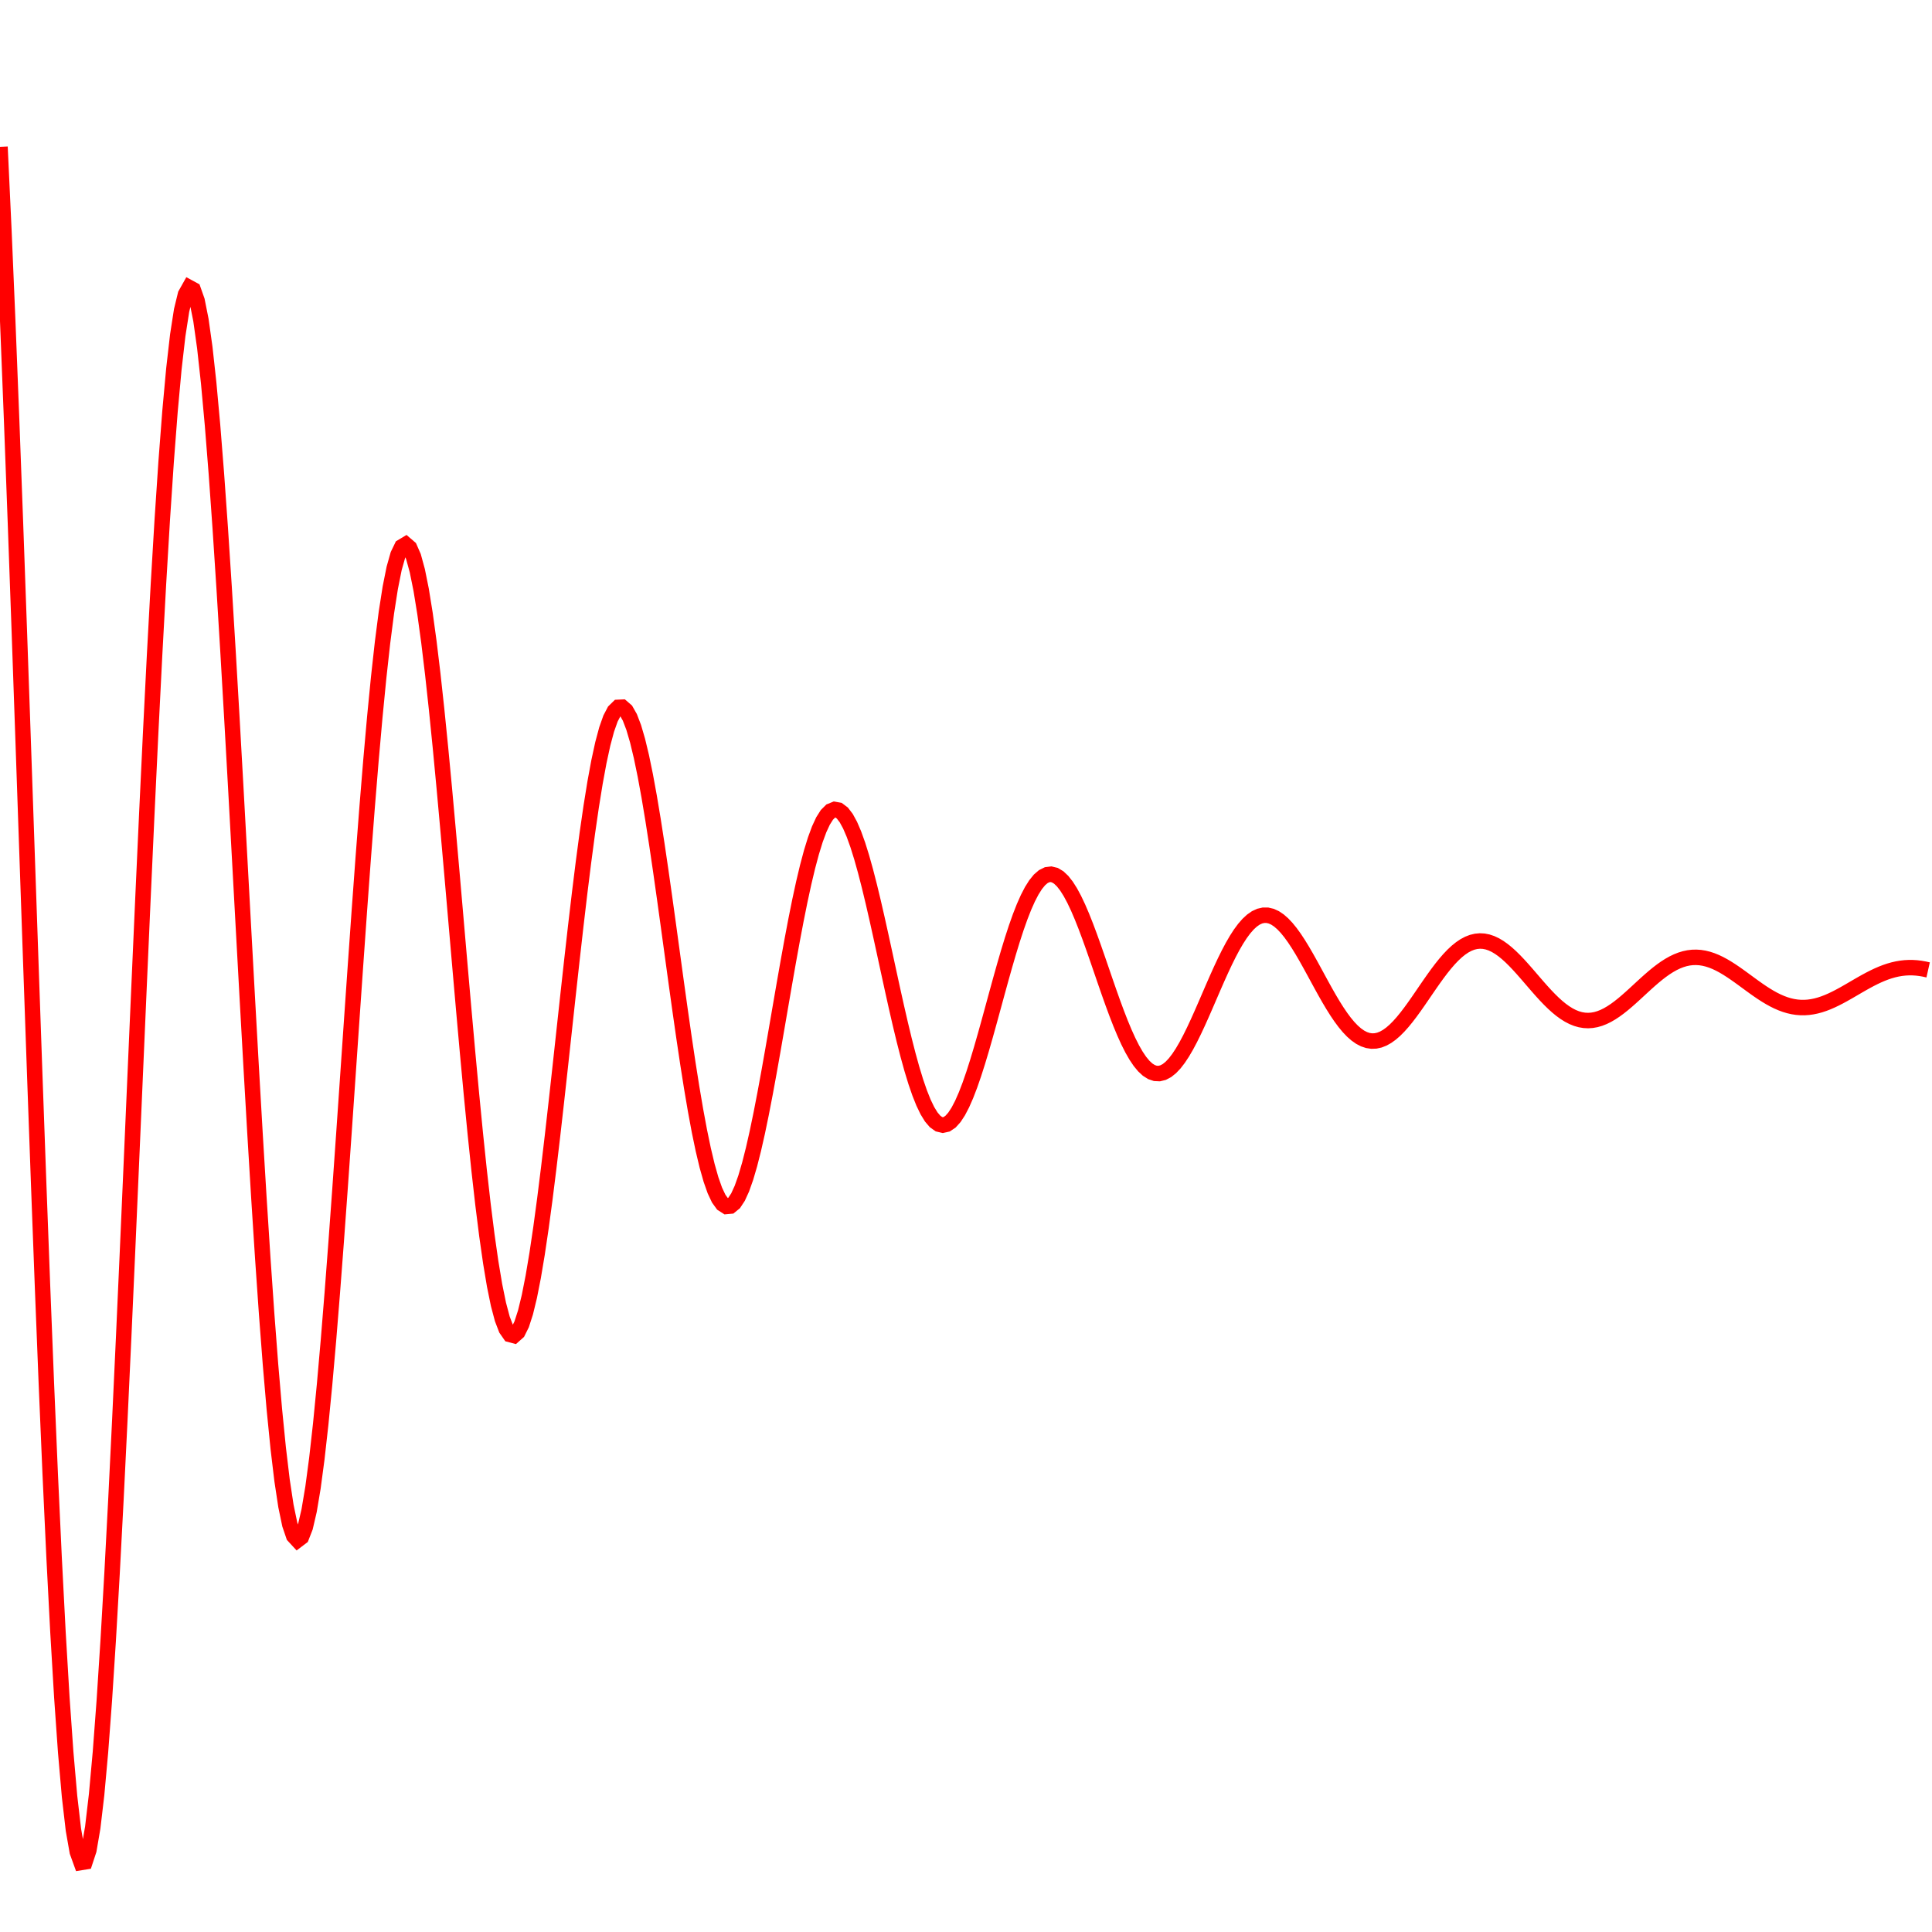
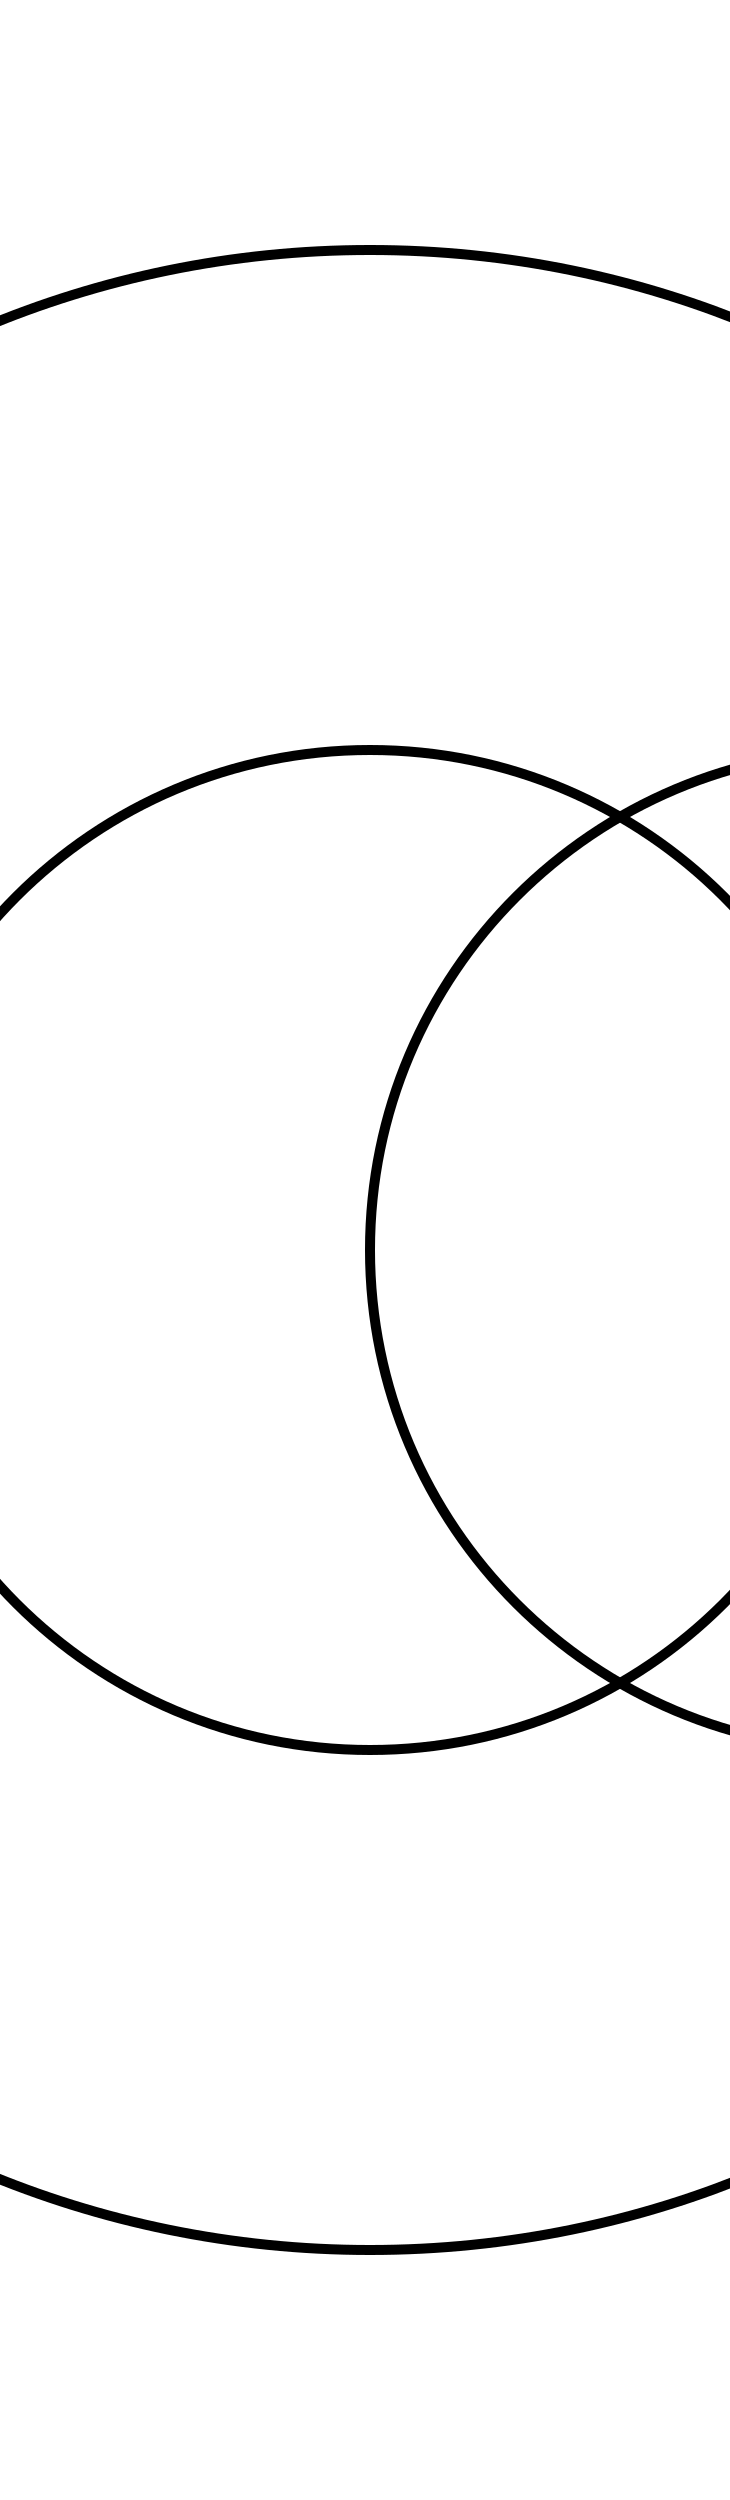
- <svg xmlns="http://www.w3.org/2000/svg" width="500" height="500" viewbox="0 0 500 500">
-   <path d="M0 38 L1 59.466 L2 83.085 L3 108.501 L4 135.362 L5 163.302 L6 191.949 L7 220.927 L8 249.864 L9 278.392 L10 306.156 L11 332.815 L12 358.049 L13 381.562 L14 403.081 L15 422.368 L16 439.214 L17 453.443 L18 464.92 L19 473.542 L20 479.248 L21 482.012 L22 481.848 L23 478.806 L24 472.971 L25 464.463 L26 453.434 L27 440.066 L28 424.566 L29 407.167 L30 388.12 L31 367.694 L32 346.172 L33 323.844 L34 301.008 L35 277.961 L36 255 L37 232.415 L38 210.487 L39 189.483 L40 169.656 L41 151.237 L42 134.437 L43 119.444 L44 106.418 L45 95.492 L46 86.771 L47 80.33 L48 76.212 L49 74.433 L50 74.975 L51 77.796 L52 82.82 L53 89.949 L54 99.058 L55 109.998 L56 122.6 L57 136.677 L58 152.027 L59 168.433 L60 185.669 L61 203.504 L62 221.701 L63 240.023 L64 258.235 L65 276.107 L66 293.419 L67 309.959 L68 325.53 L69 339.951 L70 353.056 L71 364.702 L72 374.763 L73 383.139 L74 389.75 L75 394.542 L76 397.483 L77 398.566 L78 397.808 L79 395.248 L80 390.95 L81 384.995 L82 377.487 L83 368.546 L84 358.31 L85 346.929 L86 334.567 L87 321.397 L88 307.599 L89 293.359 L90 278.866 L91 264.306 L92 249.867 L93 235.73 L94 222.069 L95 209.049 L96 196.827 L97 185.544 L98 175.327 L99 166.29 L100 158.527 L101 152.117 L102 147.118 L103 143.572 L104 141.498 L105 140.9 L106 141.761 L107 144.046 L108 147.703 L109 152.663 L110 158.841 L111 166.139 L112 174.446 L113 183.64 L114 193.59 L115 204.157 L116 215.196 L117 226.561 L118 238.1 L119 249.665 L120 261.108 L121 272.286 L122 283.062 L123 293.305 L124 302.893 L125 311.717 L126 319.675 L127 326.682 L128 332.663 L129 337.561 L130 341.329 L131 343.939 L132 345.378 L133 345.644 L134 344.755 L135 342.741 L136 339.646 L137 335.526 L138 330.451 L139 324.5 L140 317.765 L141 310.343 L142 302.339 L143 293.865 L144 285.037 L145 275.971 L146 266.788 L147 257.605 L148 248.54 L149 239.705 L150 231.209 L151 223.155 L152 215.637 L153 208.742 L154 202.547 L155 197.12 L156 192.517 L157 188.782 L158 185.95 L159 184.042 L160 183.065 L161 183.019 L162 183.887 L163 185.644 L164 188.254 L165 191.668 L166 195.83 L167 200.676 L168 206.133 L169 212.121 L170 218.555 L171 225.347 L172 232.404 L173 239.632 L174 246.938 L175 254.226 L176 261.404 L177 268.384 L178 275.079 L179 281.41 L180 287.301 L181 292.686 L182 297.504 L183 301.704 L184 305.241 L185 308.082 L186 310.203 L187 311.588 L188 312.231 L189 312.138 L190 311.32 L191 309.8 L192 307.609 L193 304.785 L194 301.376 L195 297.434 L196 293.017 L197 288.19 L198 283.02 L199 277.579 L200 271.94 L201 266.179 L202 260.37 L203 254.588 L204 248.906 L205 243.394 L206 238.12 L207 233.147 L208 228.533 L209 224.33 L210 220.586 L211 217.34 L212 214.626 L213 212.469 L214 210.887 L215 209.891 L216 209.485 L217 209.664 L218 210.415 L219 211.72 L220 213.554 L221 215.883 L222 218.672 L223 221.876 L224 225.449 L225 229.338 L226 233.489 L227 237.846 L228 242.349 L229 246.939 L230 251.556 L231 256.142 L232 260.637 L233 264.988 L234 269.14 L235 273.045 L236 276.657 L237 279.935 L238 282.842 L239 285.348 L240 287.427 L241 289.061 L242 290.235 L243 290.943 L244 291.182 L245 290.958 L246 290.281 L247 289.167 L248 287.637 L249 285.718 L250 283.44 L251 280.839 L252 277.952 L253 274.82 L254 271.488 L255 268.001 L256 264.407 L257 260.751 L258 257.083 L259 253.448 L260 249.892 L261 246.46 L262 243.192 L263 240.127 L264 237.302 L265 234.748 L266 232.493 L267 230.56 L268 228.97 L269 227.736 L270 226.869 L271 226.373 L272 226.249 L273 226.492 L274 227.093 L275 228.039 L276 229.311 L277 230.889 L278 232.748 L279 234.858 L280 237.19 L281 239.71 L282 242.383 L283 245.172 L284 248.04 L285 250.95 L286 253.864 L287 256.744 L288 259.555 L289 262.262 L290 264.832 L291 267.236 L292 269.445 L293 271.434 L294 273.182 L295 274.67 L296 275.884 L297 276.813 L298 277.45 L299 277.791 L300 277.837 L301 277.592 L302 277.065 L303 276.266 L304 275.21 L305 273.914 L306 272.4 L307 270.689 L308 268.807 L309 266.78 L310 264.638 L311 262.407 L312 260.12 L313 257.804 L314 255.491 L315 253.21 L316 250.989 L317 248.855 L318 246.834 L319 244.95 L320 243.224 L321 241.676 L322 240.323 L323 239.179 L324 238.254 L325 237.556 L326 237.092 L327 236.863 L328 236.868 L329 237.103 L330 237.562 L331 238.234 L332 239.109 L333 240.171 L334 241.403 L335 242.789 L336 244.307 L337 245.935 L338 247.653 L339 249.435 L340 251.259 L341 253.1 L342 254.936 L343 256.742 L344 258.497 L345 260.178 L346 261.766 L347 263.242 L348 264.589 L349 265.793 L350 266.84 L351 267.719 L352 268.422 L353 268.943 L354 269.279 L355 269.428 L356 269.391 L357 269.172 L358 268.776 L359 268.212 L360 267.49 L361 266.62 L362 265.618 L363 264.497 L364 263.273 L365 261.965 L366 260.59 L367 259.166 L368 257.712 L369 256.248 L370 254.792 L371 253.363 L372 251.978 L373 250.653 L374 249.406 L375 248.25 L376 247.199 L377 246.264 L378 245.456 L379 244.781 L380 244.248 L381 243.86 L382 243.62 L383 243.528 L384 243.583 L385 243.783 L386 244.122 L387 244.593 L388 245.189 L389 245.899 L390 246.714 L391 247.62 L392 248.606 L393 249.656 L394 250.757 L395 251.894 L396 253.052 L397 254.215 L398 255.37 L399 256.501 L400 257.594 L401 258.636 L402 259.616 L403 260.52 L404 261.34 L405 262.065 L406 262.689 L407 263.205 L408 263.609 L409 263.896 L410 264.066 L411 264.118 L412 264.053 L413 263.875 L414 263.586 L415 263.194 L416 262.703 L417 262.123 L418 261.462 L419 260.729 L420 259.936 L421 259.093 L422 258.212 L423 257.305 L424 256.383 L425 255.459 L426 254.544 L427 253.65 L428 252.787 L429 251.967 L430 251.199 L431 250.491 L432 249.853 L433 249.29 L434 248.809 L435 248.415 L436 248.11 L437 247.898 L438 247.78 L439 247.756 L440 247.823 L441 247.981 L442 248.226 L443 248.552 L444 248.955 L445 249.428 L446 249.964 L447 250.556 L448 251.194 L449 251.87 L450 252.575 L451 253.298 L452 254.032 L453 254.766 L454 255.491 L455 256.198 L456 256.878 L457 257.523 L458 258.125 L459 258.678 L460 259.175 L461 259.611 L462 259.981 L463 260.282 L464 260.511 L465 260.666 L466 260.747 L467 260.753 L468 260.686 L469 260.548 L470 260.342 L471 260.072 L472 259.741 L473 259.356 L474 258.921 L475 258.444 L476 257.931 L477 257.389 L478 256.826 L479 256.249 L480 255.665 L481 255.082 L482 254.508 L483 253.95 L484 253.414 L485 252.907 L486 252.435 L487 252.003 L488 251.616 L489 251.279 L490 250.994 L491 250.765 L492 250.594 L493 250.481 L494 250.427 L495 250.433 L496 250.496 L497 250.616 L498 250.789 L499 251.013 " stroke="red" stroke-width="4" fill="none" />
+ <svg xmlns="http://www.w3.org/2000/svg" width="73" height="250" viewbox="0 0 73 250">
+   <circle cx="37" cy="125" r="100" stroke="black" stroke-width="1" fill="none" />
+   <circle cx="37" cy="125" r="50" stroke="black" stroke-width="1" fill="none" />
+   <circle cx="87" cy="125" r="50" stroke="black" stroke-width="1" fill="none" />
</svg>
